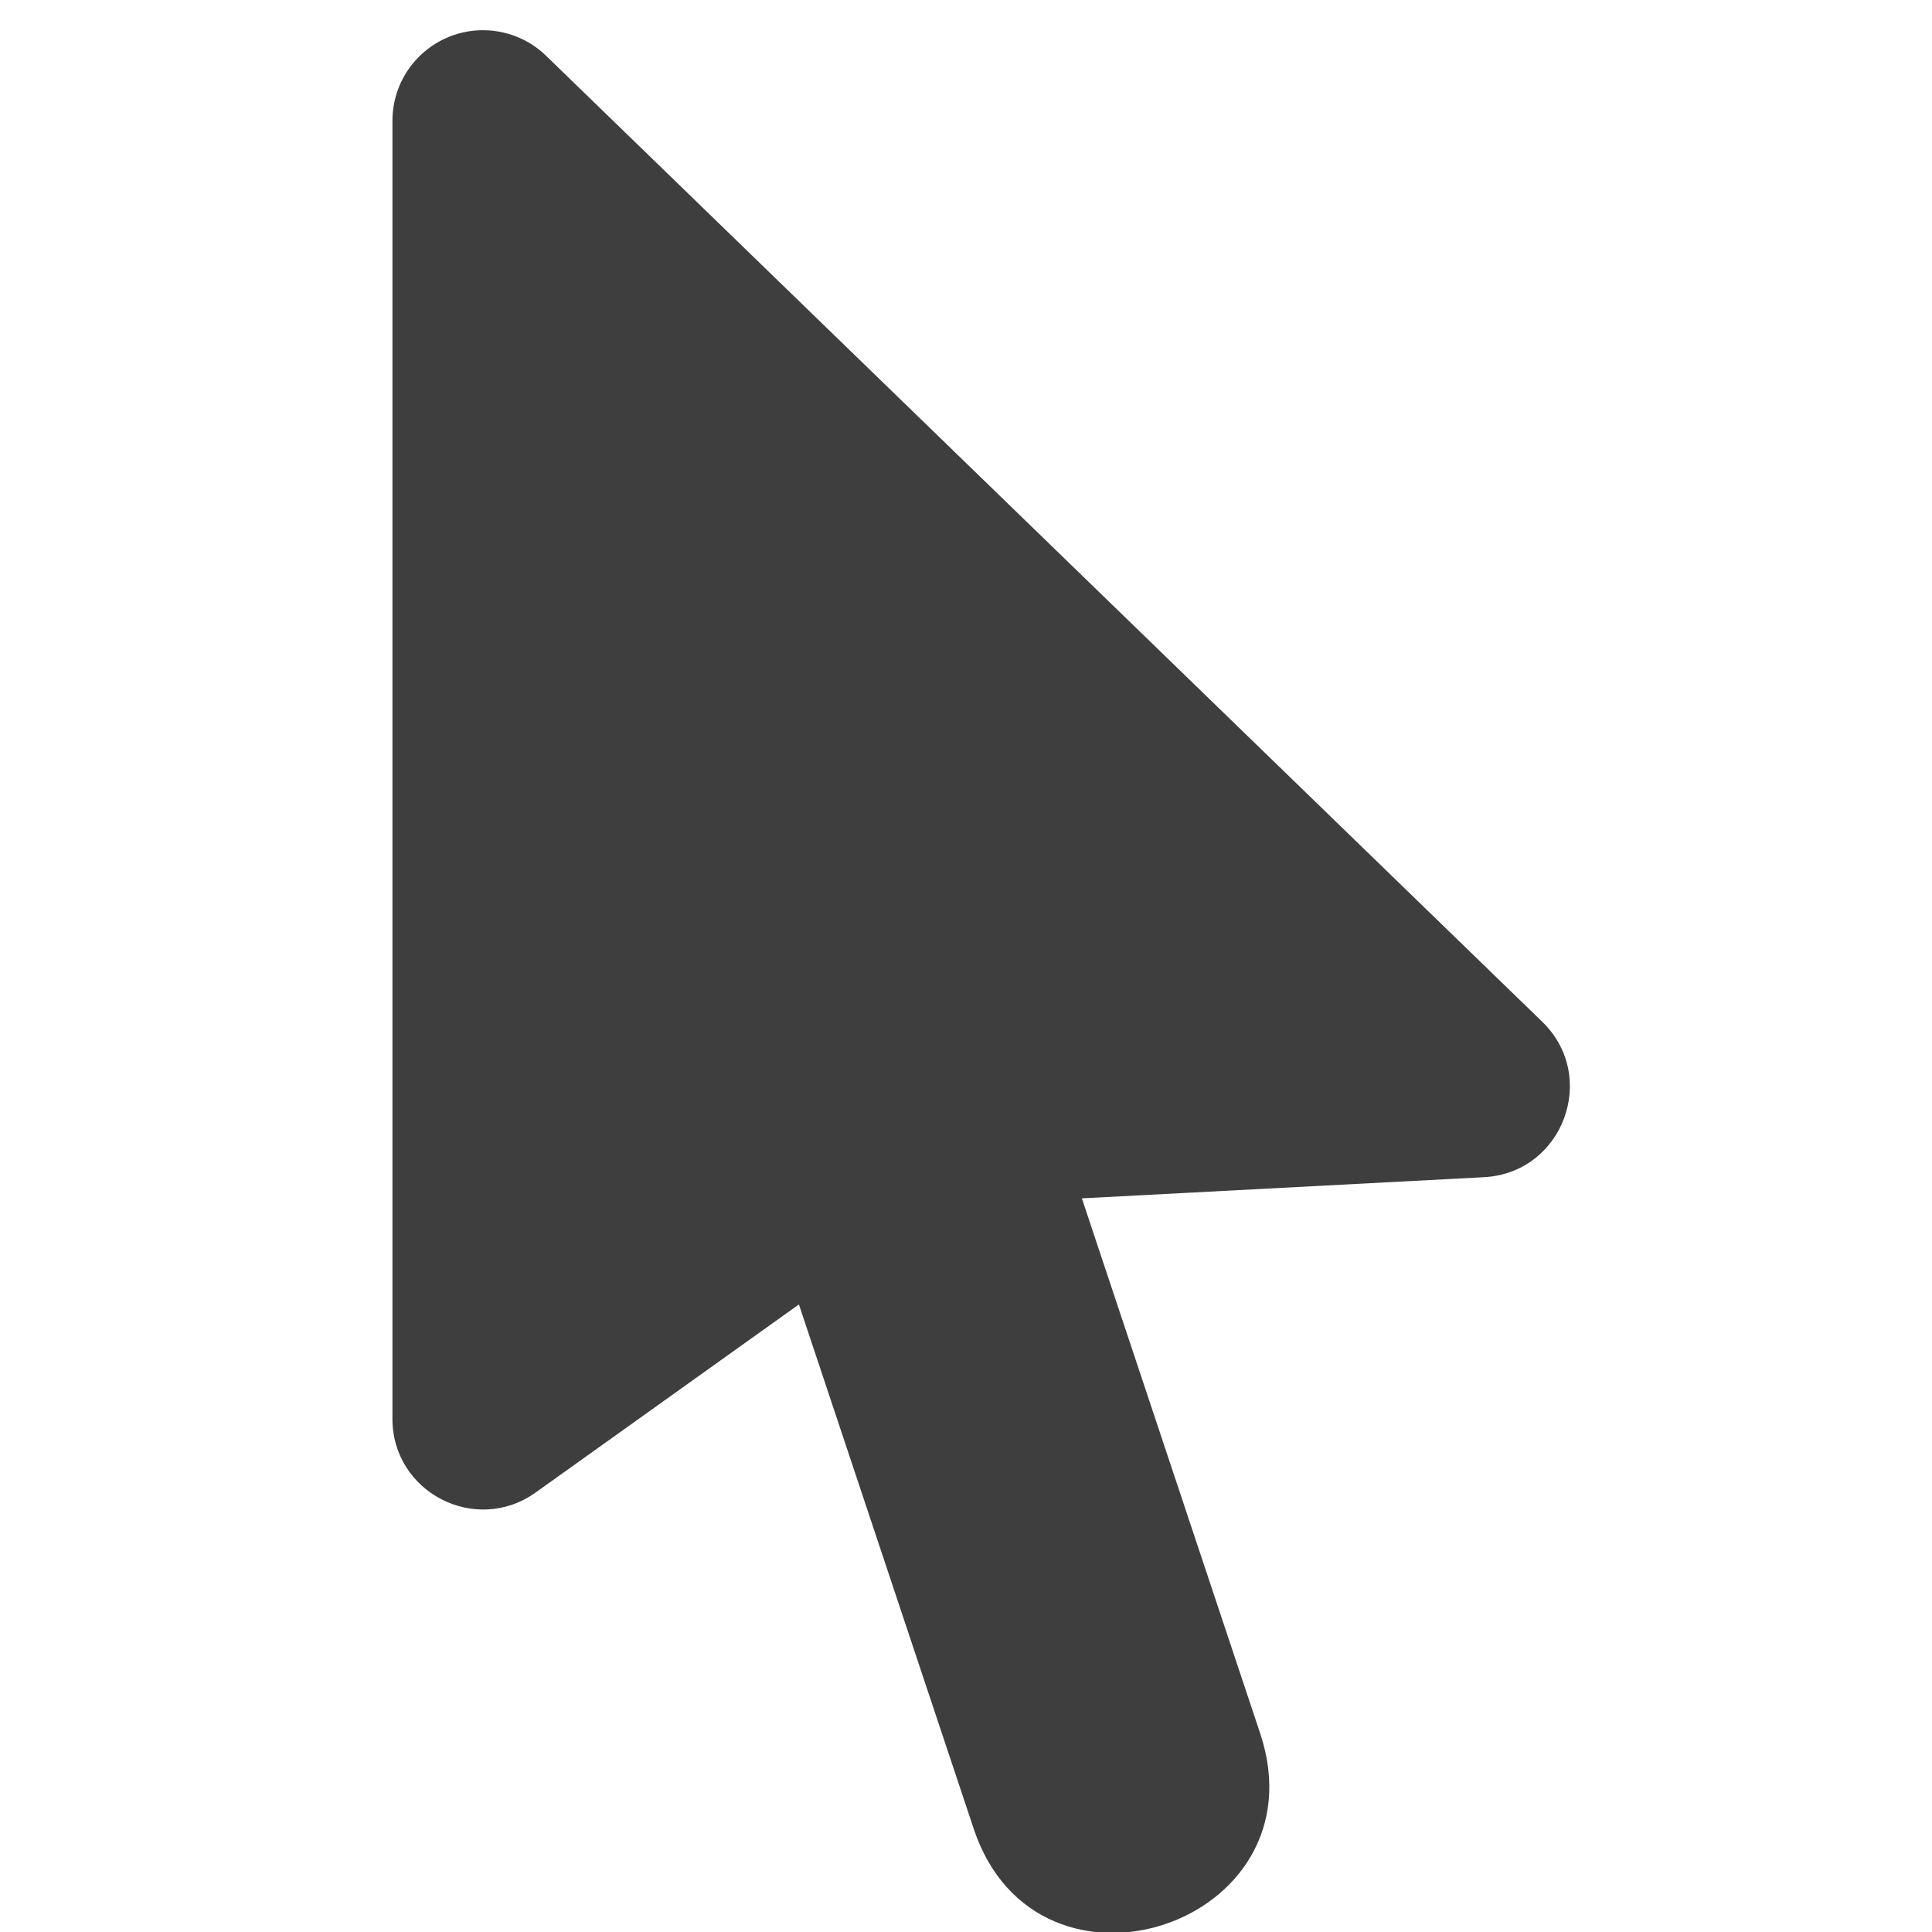
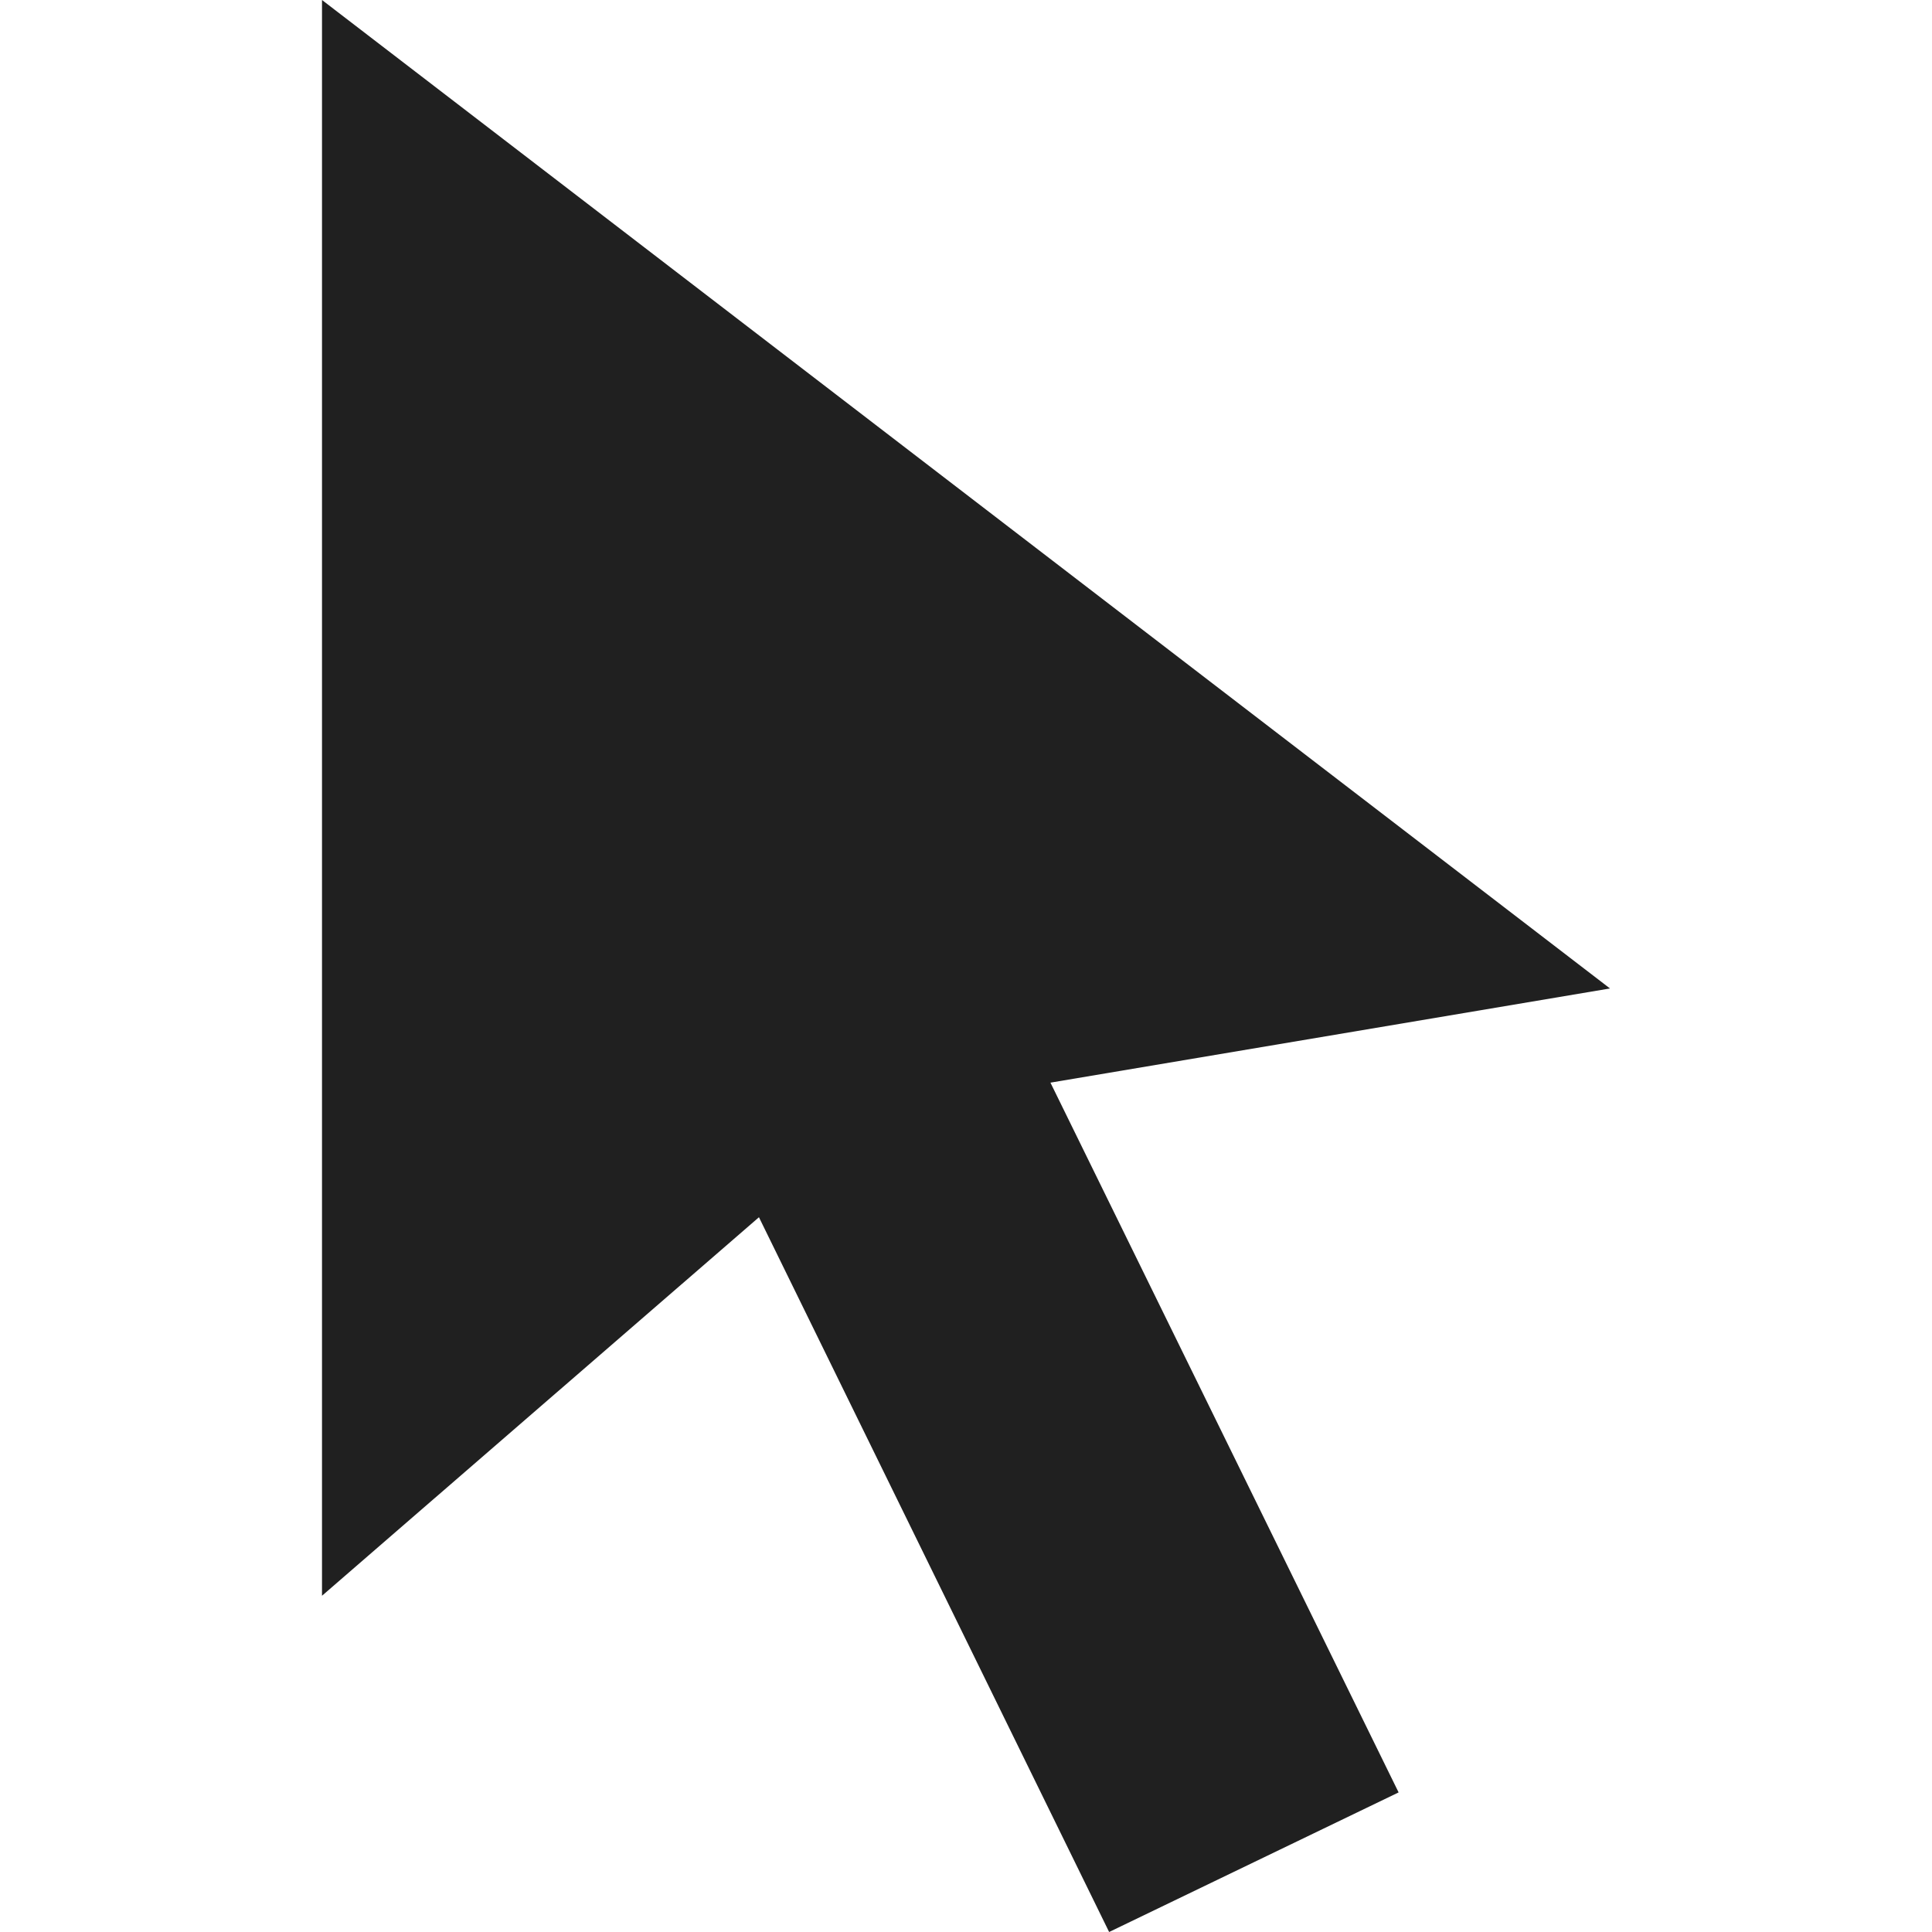
- <svg xmlns="http://www.w3.org/2000/svg" id="svg2" height="64" width="64" version="1.1" viewBox="0 0 64 64">
-   <defs id="defs14" />
-   <g id="layer1" transform="translate(0,16)">
-     <path style="color:#000000;font-style:normal;font-variant:normal;font-weight:normal;font-stretch:normal;font-size:medium;line-height:normal;font-family:sans-serif;font-variant-ligatures:none;font-variant-position:normal;font-variant-caps:normal;font-variant-numeric:normal;font-variant-alternates:normal;font-feature-settings:normal;text-indent:0;text-align:start;text-decoration:none;text-decoration-line:none;text-decoration-style:solid;text-decoration-color:#000000;letter-spacing:normal;word-spacing:normal;text-transform:none;direction:ltr;block-progression:tb;writing-mode:lr-tb;baseline-shift:baseline;text-anchor:start;white-space:normal;shape-padding:0;clip-rule:nonzero;display:inline;overflow:visible;visibility:visible;opacity:1;isolation:auto;mix-blend-mode:normal;color-interpolation:sRGB;color-interpolation-filters:linearRGB;solid-color:#000000;solid-opacity:1;fill:#202020;fill-opacity:0.863;fill-rule:nonzero;stroke:none;stroke-width:6;stroke-linecap:round;stroke-linejoin:round;stroke-miterlimit:4;stroke-dasharray:none;stroke-dashoffset:0;stroke-opacity:1;color-rendering:auto;image-rendering:auto;shape-rendering:auto;text-rendering:auto;enable-background:accumulate" d="M 15.91,1.002 C 14.289,1.051 13,2.378 13,4 l 0,43 c 5.9e-5,2.44 2.758,3.86 4.744,2.441 l 8.721,-6.23 5.791,17.371 c 2.109,6.326 11.598,3.162 9.488,-3.164 l -5.906,-17.721 13.32,-0.701 c 2.616,-0.138 3.81,-3.327 1.93,-5.15 l -33,-32 C 17.506,1.282 16.72,0.978 15.91,1.002 Z" transform="translate(0,-16)" id="path8152" />
-   </g>
+ <svg xmlns="http://www.w3.org/2000/svg" width="24" height="24" viewBox="0 0 24 24">
+   <path style="fill:#202020;" d="M4 0l16 12.279-6.951 1.17 4.325 8.817-3.596 1.734-4.35-8.879-5.428 4.702z" />
</svg>
